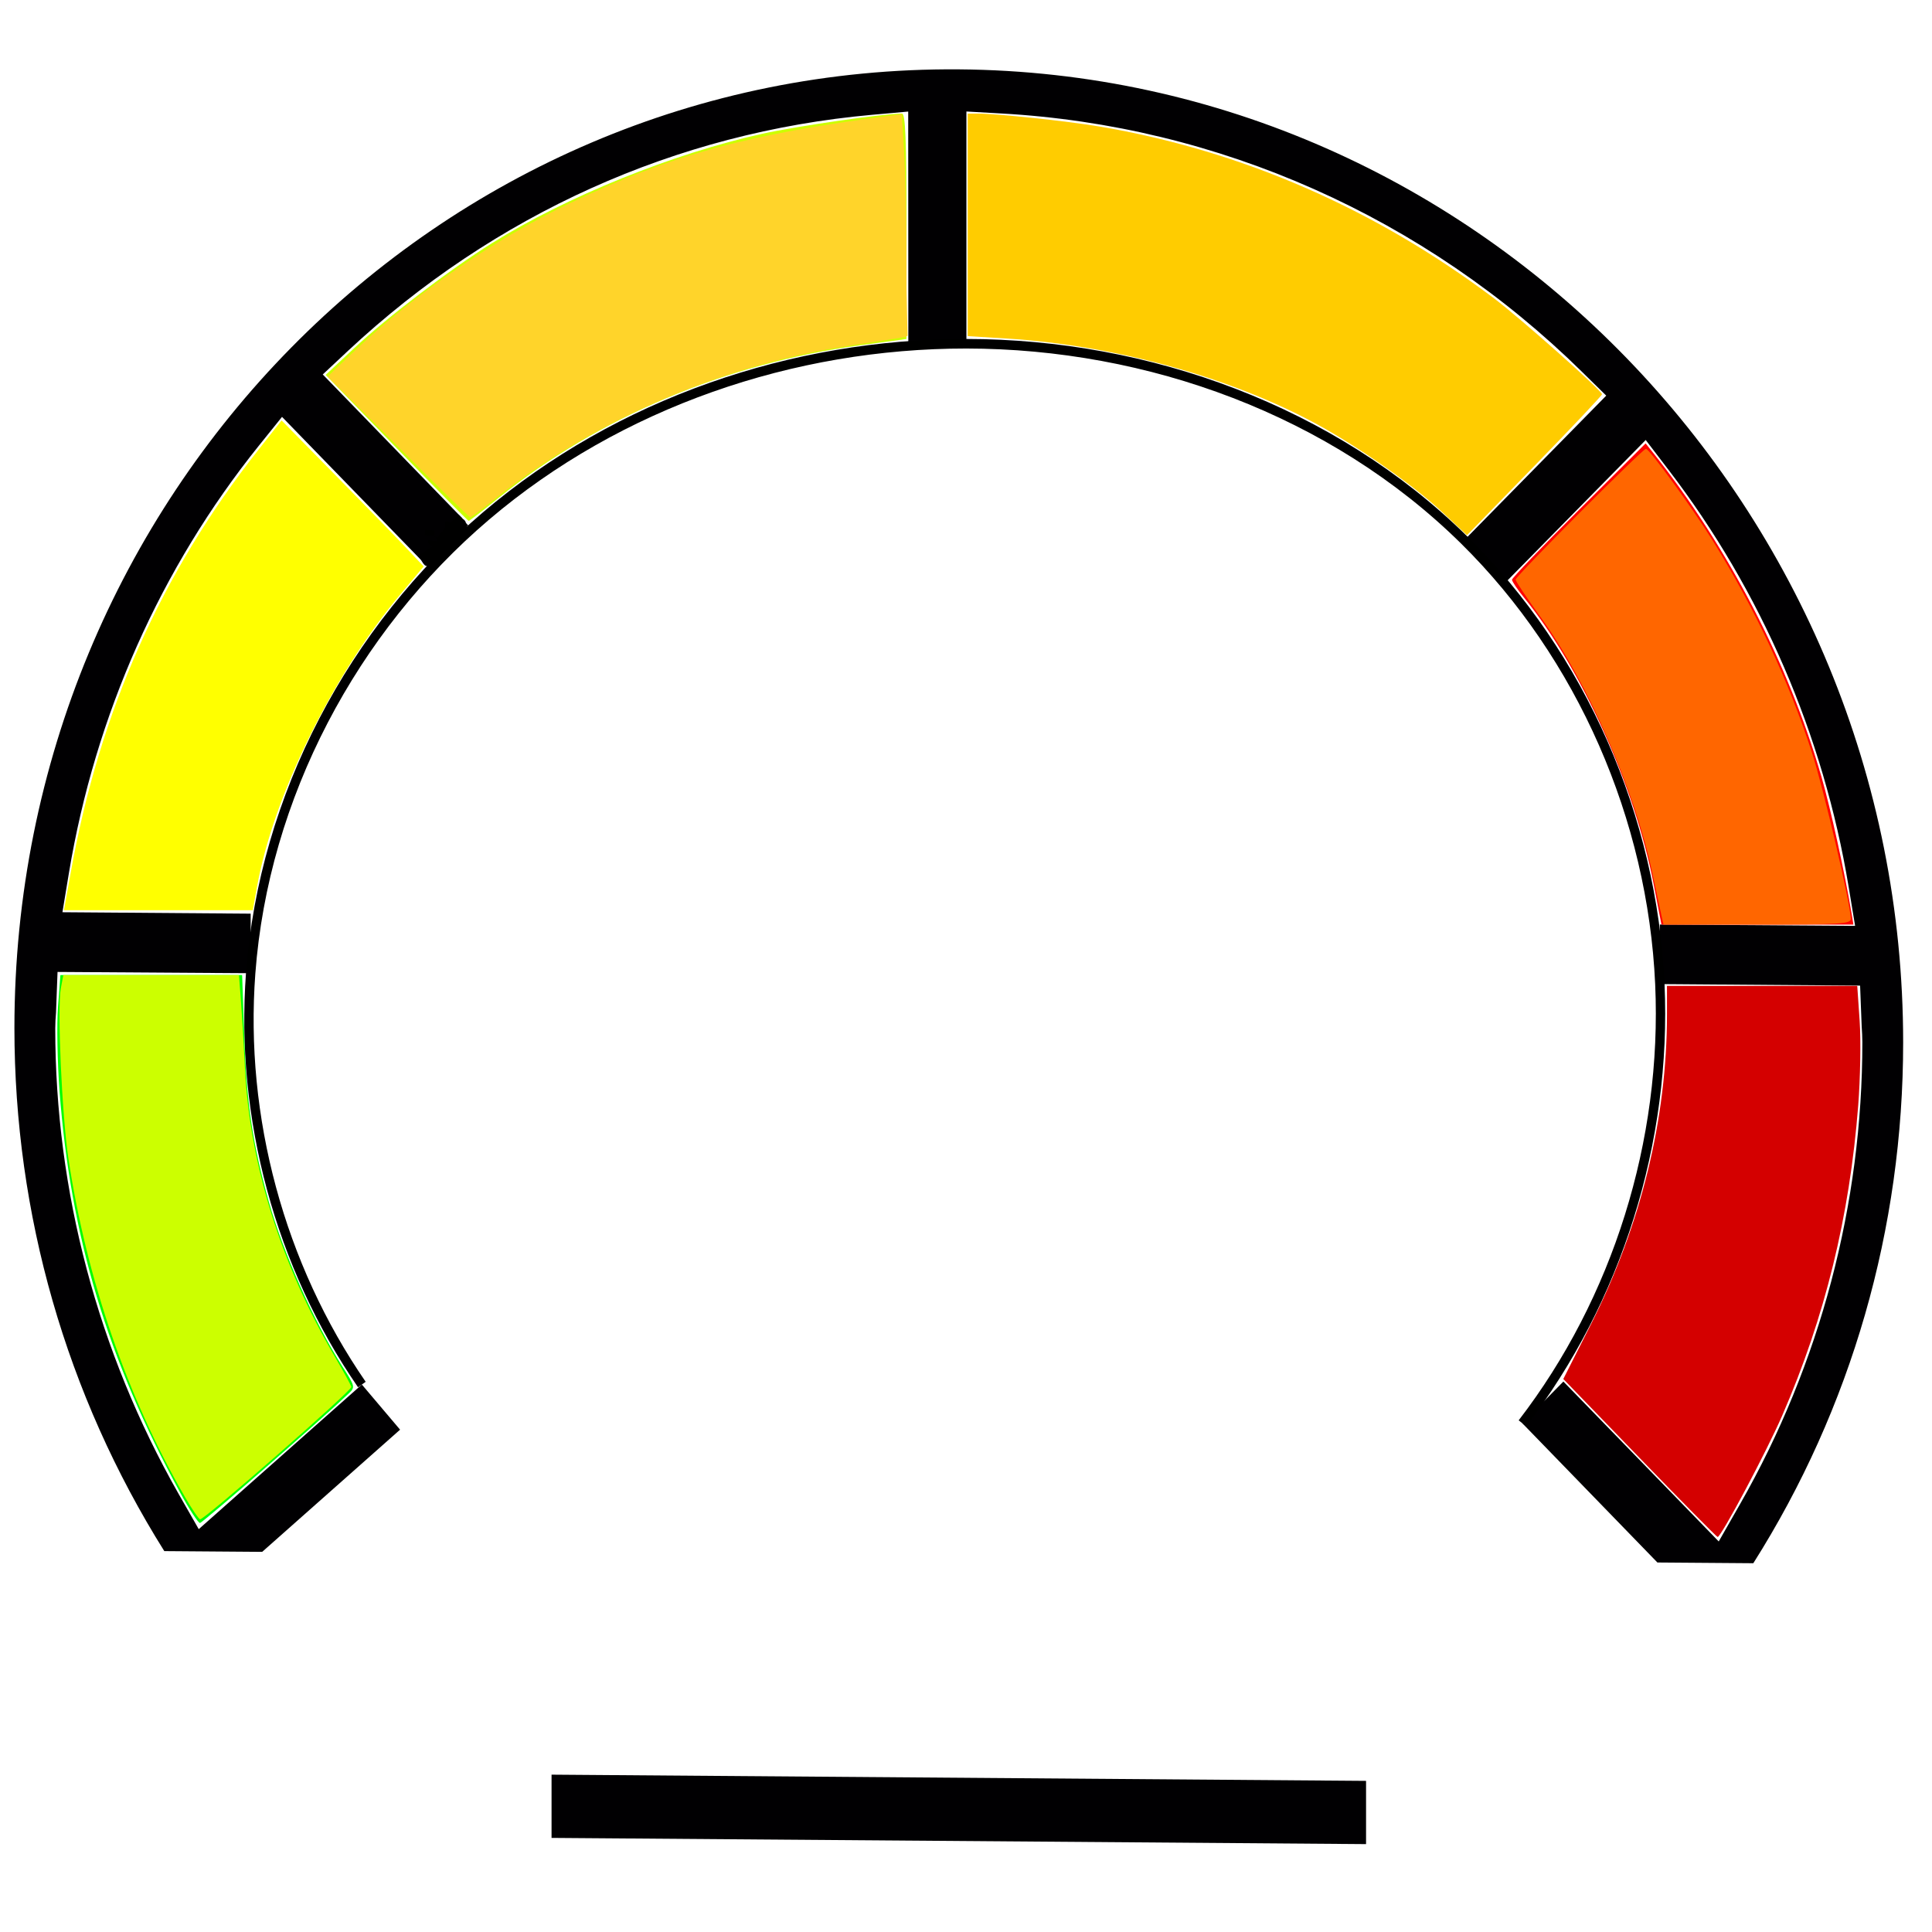
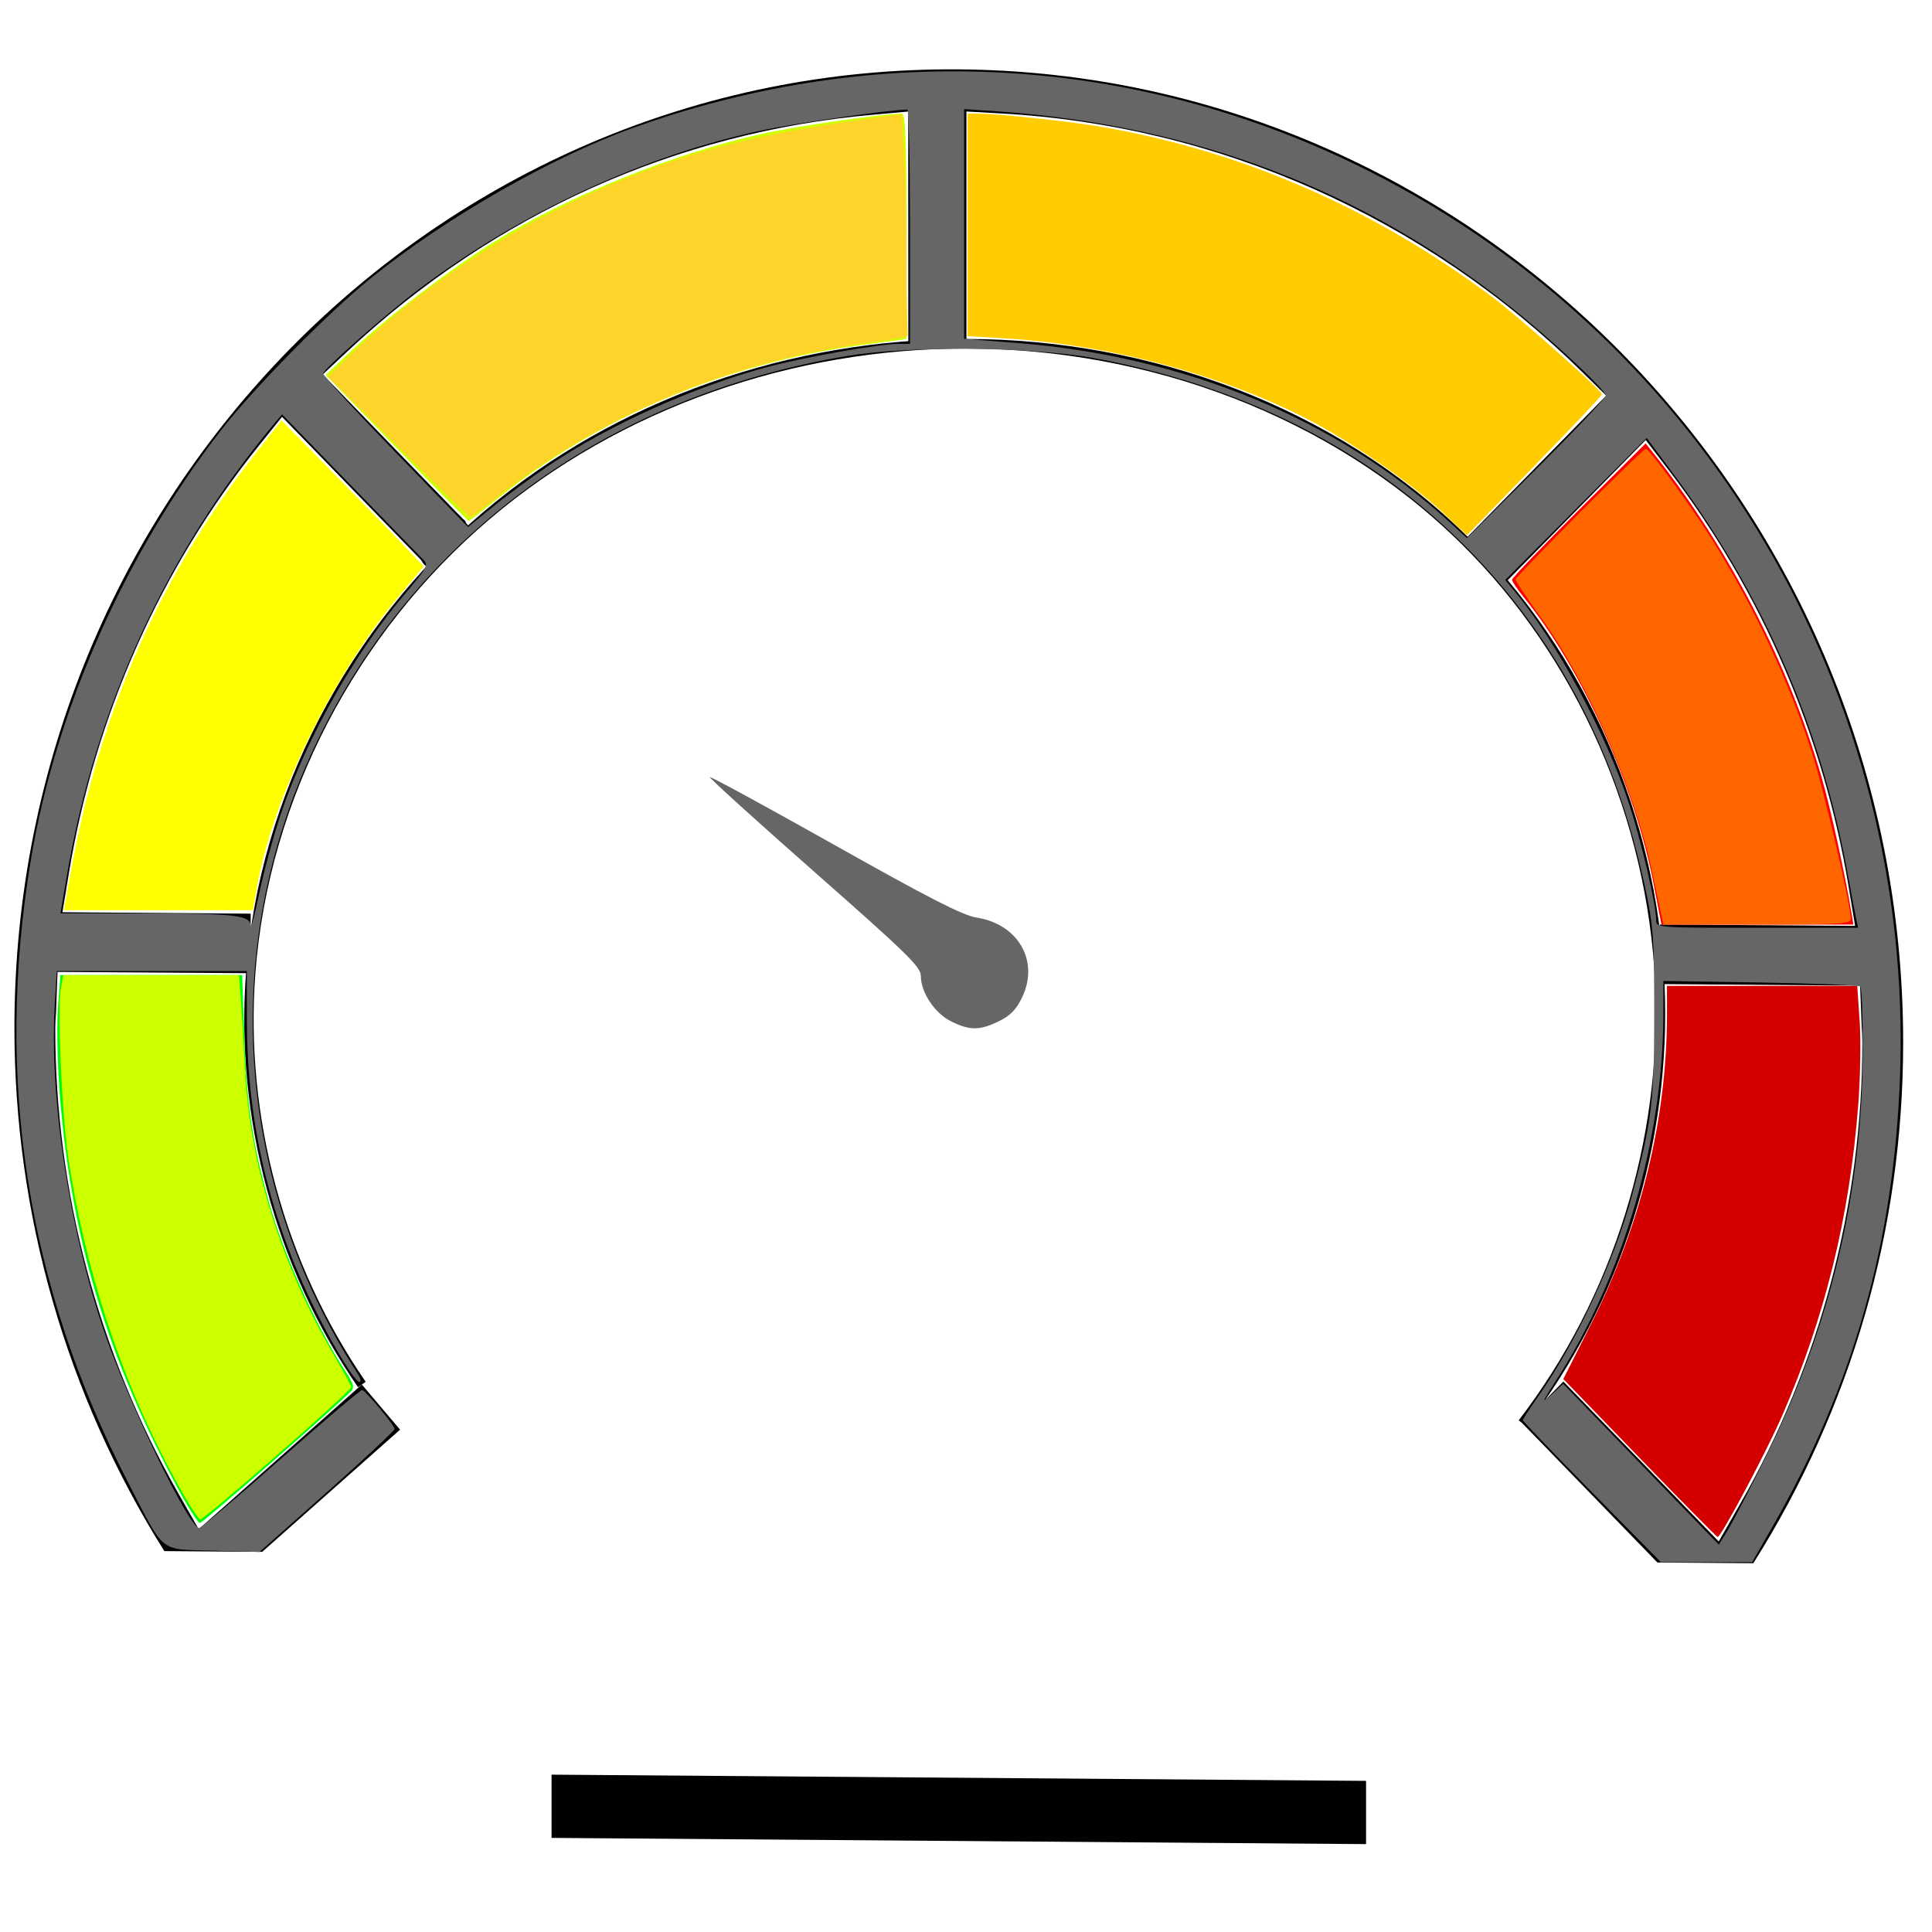
<svg xmlns="http://www.w3.org/2000/svg" version="1.1" id="Capa_1" x="0px" y="0px" viewBox="0 0 204.12 204.12" style="enable-background:new 0 0 204.12 204.12;" xml:space="preserve" enable-background="new">
  <defs id="defs100">
    <filter style="color-interpolation-filters:sRGB" id="filter3817" x="-0.001" width="1.002" y="-0.001" height="1.003">
      <feBlend mode="screen" in2="BackgroundImage" id="feBlend3819" />
    </filter>
  </defs>
  <g id="g65" transform="translate(1.904104,2.665746)">
    <g id="g63" transform="matrix(0.9776118,0.00746272,0,1,-0.3808208,-4.569851)">
-       <path style="fill:#010002;filter:url(#filter3817)" d="m 97.734,103.18 0.075,1.131 c 0.186,3.139 2.806,5.597 5.962,5.597 3.289,0 5.97,-2.681 5.97,-5.984 0,-3.285 -2.67,-5.955 -5.959,-5.955 -0.39,0 -1.17,0 -1.17,0 L 72.7,81.758 Z" id="path57" />
+       <path style="fill:#cccccc;filter:url(#filter3817)" d="m 97.734,103.18 0.075,1.131 c 0.186,3.139 2.806,5.597 5.962,5.597 3.289,0 5.97,-2.681 5.97,-5.984 0,-3.285 -2.67,-5.955 -5.959,-5.955 -0.39,0 -1.17,0 -1.17,0 L 72.7,81.758 Z" id="path57" />
      <path style="fill:#010002" d="m 33.323,41.218 2.738,-2.527 C 51.9,24.129 71.477,15.357 92.681,13.342 l 3.912,-0.372 0.014,24.483 h 6.277 V 12.916 l 3.733,0.179 c 23.492,1.092 45.788,10.608 62.773,26.809 l 2.641,2.516 -15.339,15.378 4.452,4.441 15.153,-15.164 2.487,3.164 c 9.996,12.705 16.72,27.865 19.437,43.837 l 0.705,4.166 -21.101,0.014 v 6.292 h 21.641 l 0.172,4.32 c 0.036,0.551 0.072,1.092 0.072,1.653 0,17.114 -4.559,34.01 -13.192,48.858 l -2.33,4.008 -16.788,-16.77 -4.434,4.445 14.595,14.598 h 10.364 c 10.601,-16.459 16.194,-35.474 16.194,-55.143 C 204.119,54.254 158.331,8.47 102.054,8.47 45.781,8.471 0,54.255 0,110.518 c 0,19.691 5.601,38.705 16.198,55.143 h 10.579 l 14.902,-13.02 -4.13,-4.738 -17.629,15.411 -2.187,-3.729 c -8.718,-14.92 -13.32,-31.877 -13.32,-49.066 0,-0.562 0.036,-1.102 0.082,-1.653 l 0.165,-4.309 20.872,-0.021 V 98.244 H 5.189 L 5.894,94.071 C 8.721,77.408 15.829,61.75 26.422,48.788 l 2.498,-3.056 15,14.983 0.487,-0.476 0.505,-0.523 3.454,-3.45 z" id="path59" />
      <rect x="58.049" y="188.967" style="fill:#010002" width="88.025" height="6.682" id="rect61" />
      <path style="fill:none;stroke:#000000;stroke-width:1.011px;stroke-linecap:butt;stroke-linejoin:miter;stroke-opacity:1" d="M 37.549,147.903 C 28.697,135.418 24.369,119.796 25.532,104.536 26.957,85.841 36.615,68.086 50.975,56.031 65.336,43.977 84.135,37.578 102.884,37.453 c 19.657,-0.131 39.602,6.758 53.808,20.345 12.663,12.111 20.329,29.246 21.133,46.75 0.763,16.606 -4.61,33.425 -14.859,46.514" id="path3842" />
      <path style="fill:none;stroke:#000000;stroke-width:1.011px;stroke-linecap:butt;stroke-linejoin:miter;stroke-opacity:1" d="m 43.92,60.715 c 0.812,-0.551 1.684,-1.025 2.436,-1.653 0.198,-0.166 -0.184,-0.581 0,-0.762 0.914,-0.9 0,1.173 0,0.381 0,-0.284 0.184,-0.562 0.39,-0.765 0.092,-0.09 0.39,-0.13 0.39,-0.003 0,0.127 -0.39,0.13 -0.39,0.003 0,-0.18 0.225,-0.302 0.39,-0.384 0.116,-0.058 0.298,0.088 0.39,-0.003 0.092,-0.09 -0.071,-0.274 0,-0.381 0.225,-0.337 0.561,-0.589 0.842,-0.883" id="path3848" />
      <path style="fill:none;stroke:#000000;stroke-width:1.011px;stroke-linecap:butt;stroke-linejoin:miter;stroke-opacity:1" d="m 48.057,56.585 c 0.033,0.103 0.071,0.136 0.138,0.201 0.011,0.011 0.027,0.019 0.034,0.033 0.005,0.01 -0.008,0.026 0,0.034 0.008,0.008 0.026,-0.008 0.034,-2.57e-4 0.008,0.008 -0.008,0.026 0,0.034 0.008,0.008 0.026,-0.008 0.034,-2.57e-4 0.016,0.016 -0.01,0.047 0,0.067 0.007,0.014 0.025,0.02 0.034,0.033 0.014,0.021 0.02,0.046 0.034,0.067 0.018,0.026 0.054,0.039 0.069,0.067 0.016,0.032 0.013,0.073 0.034,0.101 0.015,0.02 0.048,0.019 0.069,0.033 0.079,0.051 -0.015,0.019 0.069,0.1 0.083,0.04 0.051,0.016 0.103,0.067 0.011,0.011 0.023,0.022 0.034,0.033 0,0.011 -0.008,0.026 0,0.034 0.018,0.018 0.051,0.016 0.069,0.033 0.008,0.008 -0.008,0.026 0,0.034 0.008,0.008 0.026,-0.008 0.034,-2.57e-4 0.008,0.008 -0.008,0.026 0,0.034 0.008,0.008 0.023,-1.71e-4 0.034,-2.57e-4 0.011,-8.6e-5 0.023,-1.71e-4 0.034,-2.57e-4" id="path3852" />
      <path style="fill:none;stroke:#000000;stroke-width:1.011px;stroke-linecap:butt;stroke-linejoin:miter;stroke-opacity:1" d="m 46.542,57.168 c 0.057,-4.28e-4 0.115,-0.009 0.172,-0.001 0.025,0.003 0.045,0.024 0.069,0.033 0.034,0.013 0.07,0.02 0.103,0.033 0.024,0.009 0.045,0.024 0.069,0.033 0.034,0.013 0.068,0.025 0.103,0.033 0.011,0.003 0.024,-0.005 0.034,-2.57e-4 0.158,0.076 -0.146,-0.013 0.103,0.067 0.011,0.003 0.024,-0.005 0.034,-2.57e-4 0.015,0.007 0.02,0.026 0.034,0.033 0.01,0.005 0.024,-0.004 0.034,-2.57e-4 0.024,0.008 0.045,0.025 0.069,0.033 0.011,0.003 0.024,-0.005 0.034,-2.57e-4 0.015,0.007 0.02,0.026 0.034,0.033 0.01,0.005 0.024,-0.005 0.034,-2.57e-4 0.015,0.007 0.02,0.026 0.034,0.033 0.01,0.005 0.026,-0.008 0.034,-2.57e-4 0.008,0.008 -0.01,0.029 0,0.034 0.021,0.01 0.151,-0.012 0.172,-0.001 0.015,0.007 0.02,0.026 0.034,0.033 0.021,0.01 0.048,-0.01 0.069,-5.14e-4 0.046,0.022 0.023,0.045 0.069,0.067 0.028,0.013 0.076,-0.014 0.103,-7.7e-4 0.01,0.005 -0.008,0.026 0,0.034 0.016,0.016 0.053,-0.016 0.069,-5.14e-4 0.008,0.008 -0.008,0.026 0,0.034 0.008,0.008 0.024,-0.005 0.034,-2.57e-4 0.078,0.076 -0.007,0.009 0.069,0.033 0.024,0.008 0.045,0.025 0.069,0.033 0.011,0.003 0.024,-0.005 0.034,-2.57e-4 0.015,0.007 0.02,0.026 0.034,0.033 0.009,0.004 0.12,-8.93e-4 0.138,-10e-4" id="path3854" />
      <path style="fill:none;stroke:#000000;stroke-width:1.011px;stroke-linecap:butt;stroke-linejoin:miter;stroke-opacity:1" d="m 46.507,59.188 c 0.113,-0.034 0.165,-0.095 0.241,-0.17 0.011,-0.011 0.02,-0.027 0.034,-0.034 0.01,-0.005 0.026,0.008 0.034,-2.57e-4 0.008,-0.008 -0.008,-0.026 0,-0.034 0.008,-0.008 0.026,0.008 0.034,-2.57e-4 0.008,-0.008 -0.008,-0.026 0,-0.034 0.008,-0.008 0.026,0.008 0.034,-2.57e-4 0.008,-0.008 -0.008,-0.026 0,-0.034 0.018,-0.018 0.051,-0.016 0.069,-0.034 0.008,-0.008 -0.008,-0.026 0,-0.034 0.018,-0.018 0.051,-0.016 0.069,-0.034 0.008,-0.008 -0.008,-0.026 0,-0.034 0.018,-0.018 0.051,-0.016 0.069,-0.034 0.008,-0.008 -0.008,-0.026 0,-0.034 0.008,-0.008 0.024,0.005 0.034,-2.57e-4 0.009,-0.005 0.099,-0.093 0.103,-0.102 0.005,-0.01 -0.008,-0.026 0,-0.034 0.071,-0.07 -0.003,0.106 0.069,-0.034 0.005,-0.01 -0.005,-0.024 0,-0.034 0.007,-0.014 0.025,-0.021 0.034,-0.034 0.014,-0.021 0.02,-0.047 0.034,-0.068 0.018,-0.027 0.059,-0.038 0.069,-0.068 0.007,-0.021 -0.01,-0.047 0,-0.067 0.005,-0.01 0.026,0.008 0.034,-2.57e-4 0.008,-0.008 -0.005,-0.024 0,-0.034 0.007,-0.014 0.023,-0.023 0.034,-0.034 0.011,-0.011 0.02,-0.027 0.034,-0.034 0.01,-0.005 0.026,0.008 0.034,-2.57e-4 0.018,-0.018 0.02,-0.047 0.034,-0.068 0.018,-0.027 0.054,-0.039 0.069,-0.068 0.005,-0.01 -0.008,-0.026 0,-0.034 0.008,-0.008 0.024,0.005 0.034,-2.57e-4 0.015,-0.007 0.023,-0.023 0.034,-0.034 0.011,-0.011 0.027,-0.02 0.034,-0.034 0.01,-0.02 -0.02,-0.056 0,-0.067 0.099,-0.054 0.207,-0.091 0.31,-0.137" id="path3856" />
      <path style="fill:none;stroke:#000000;stroke-width:1.011px;stroke-linecap:butt;stroke-linejoin:miter;stroke-opacity:1" d="m 45.199,58.693 c -0.017,0.135 0.161,0.044 0.207,0.066 0.015,0.007 0.02,0.026 0.034,0.033 0.01,0.005 0.024,-0.005 0.034,-2.57e-4 0.015,0.007 0.02,0.026 0.034,0.033 0.022,0.01 0.116,-0.011 0.138,-10e-4 0.01,0.005 -0.008,0.026 0,0.034 0.008,0.008 0.023,-1.71e-4 0.034,-2.57e-4 0.031,-2.32e-4 0.15,-0.008 0.172,-0.001 0.076,0.024 0.062,0.042 0.138,0.066 0.011,0.003 0.023,-1.72e-4 0.034,-2.57e-4 0.034,-2.57e-4 0.07,-0.007 0.103,-7.71e-4 0.025,0.005 0.044,0.027 0.069,0.033 0.022,0.005 0.047,-0.006 0.069,-5.14e-4 0.062,-0.021 0.064,0.054 0.103,0.067 0.033,0.01 0.069,-5.14e-4 0.103,-7.71e-4 0.011,-8.5e-5 0.032,-0.011 0.034,-2.57e-4 0.011,0.055 10e-7,0.112 10e-7,0.168" id="path3858" />
      <path style="fill:none;stroke:#000000;stroke-width:1.011px;stroke-linecap:butt;stroke-linejoin:miter;stroke-opacity:1" d="m 46.507,59.188 c -0.141,0.449 0.018,0.437 -0.172,0.439 -0.011,8.6e-5 -0.026,-0.008 -0.034,2.57e-4 -0.008,0.008 0.005,0.024 0,0.034 -0.015,0.028 -0.054,0.039 -0.069,0.068 -0.005,0.01 0.008,0.026 0,0.034 -0.008,0.008 -0.026,-0.008 -0.034,2.57e-4 -0.008,0.008 0.008,0.026 0,0.034 -0.008,0.008 -0.026,-0.008 -0.034,2.57e-4 -0.008,0.008 0.005,0.024 0,0.034 -0.007,0.014 -0.027,0.02 -0.034,0.034 -0.005,0.01 0.008,0.026 0,0.034 -0.008,0.008 -0.026,-0.008 -0.034,2.57e-4 -0.018,0.018 -0.016,0.05 -0.034,0.068 -0.008,0.008 -0.026,-0.008 -0.034,2.57e-4 -0.008,0.008 0.005,0.024 0,0.034 -0.007,0.014 -0.027,0.02 -0.034,0.034 -0.005,0.01 0,0.022 0,0.034 -0.011,0.011 -0.027,0.02 -0.034,0.034 -0.005,0.01 0.008,0.026 0,0.034 -0.008,0.008 -0.026,-0.008 -0.034,2.57e-4 -0.008,0.008 0.008,0.026 0,0.034 -0.008,0.008 -0.024,-0.005 -0.034,2.57e-4 -0.015,0.007 -0.02,0.027 -0.034,0.034 -0.01,0.005 -0.026,-0.008 -0.034,2.57e-4 -0.071,0.07 0.109,-0.004 -0.034,0.068 -0.021,0.01 -0.053,-0.015 -0.069,5.14e-4 -0.008,0.008 0.008,0.026 0,0.034 -0.009,0.009 -0.119,-0.008 -0.138,10e-4 -0.015,0.007 -0.02,0.027 -0.034,0.034 -0.01,0.005 -0.024,-0.005 -0.034,2.57e-4 -0.015,0.007 -0.02,0.027 -0.034,0.034 -0.01,0.005 -0.024,-0.005 -0.034,2.57e-4 -0.015,0.007 -0.02,0.027 -0.034,0.034 -0.024,0.012 -0.16,-0.011 -0.172,0.001 -0.008,0.008 0.008,0.026 0,0.034 -0.017,0.017 -0.086,-0.016 -0.103,7.71e-4 -0.008,0.008 0.008,0.026 0,0.034 -0.008,0.008 -0.129,-0.007 -0.138,10e-4 -0.008,0.008 0.008,0.026 0,0.034 -0.046,0.045 -0.034,-0.056 -0.034,0.034 0,0.011 0,0.045 0,0.034 0,-0.166 0,0.018 0,0.067 0,0.008 0.001,0.1 0,0.101 -0.034,0.033 -0.069,-0.068 -0.069,0.034" id="path3864" />
      <path style="fill:none;stroke:#000000;stroke-width:1.011px;stroke-linecap:butt;stroke-linejoin:miter;stroke-opacity:1" d="m 44.889,57.585 -0.034,0.539" id="path3866" />
      <path style="fill:none;stroke:#000000;stroke-width:1.011px;stroke-linecap:butt;stroke-linejoin:miter;stroke-opacity:1" d="m 45.199,60.511 c -0.046,0.023 -0.09,0.049 -0.138,0.068 -0.092,6.85e-4 0.011,-0.011 -0.034,0.034 -0.008,0.008 -0.026,-0.008 -0.034,2.57e-4 -0.008,0.008 0.008,0.026 0,0.034 -0.008,0.008 -0.024,-0.005 -0.034,2.57e-4 -0.015,0.007 -0.023,0.023 -0.034,0.034 -0.011,0.011 -0.027,0.02 -0.034,0.034 -0.005,0.01 0.008,0.026 0,0.034 -0.008,0.008 -0.026,-0.008 -0.034,2.57e-4 -0.008,0.008 0.008,0.026 0,0.034 -0.008,0.008 -0.024,-0.005 -0.034,2.57e-4 -0.015,0.007 -0.02,0.027 -0.034,0.034 -0.01,0.005 -0.026,-0.008 -0.034,2.57e-4 -0.071,0.07 0.109,-0.004 -0.034,0.068 -0.01,0.005 -0.023,1.71e-4 -0.034,2.57e-4 -0.011,8.5e-5 -0.045,0.005 -0.034,2.57e-4 0.078,-0.039 0.161,-0.069 0.241,-0.103" id="path3868" />
      <path style="fill:#00ff00;stroke-width:0.381" d="M 19.054,157.728 C 11.331,143.56 7.445,130.622 6.288,115.232 6.061,112.21 5.99,108.226 6.129,106.378 l 0.254,-3.36 h 9.599 9.599 l 0.238,6.76 c 0.242,6.858 0.876,11.098 2.562,17.124 1.523,5.444 4.817,12.819 7.822,17.518 1.31,2.048 1.333,2.144 0.66,2.786 -2.866,2.735 -15.459,13.698 -15.734,13.698 -0.19,0 -1.124,-1.428 -2.076,-3.174 z" id="path38" transform="matrix(1.022901,-0.00763362,0,1,-1.558168,1.915733)" />
      <path style="fill:#ffff00;stroke-width:0.381" d="M 7.494,92.069 C 10.537,75.143 17.021,60.555 27.29,47.536 l 2.46,-3.118 5.689,5.784 c 3.129,3.181 6.507,6.653 7.506,7.715 l 1.817,1.93 -2.523,3.02 C 35.121,71.387 28.907,84.059 27.174,93.592 l -0.467,2.571 H 16.732 6.758 Z" id="path40" transform="matrix(1.022901,-0.00763362,0,1,-1.558168,1.915733)" />
      <path style="fill:#ccff00;stroke-width:0.381" d="m 41.888,47.323 -7.482,-7.712 2.976,-2.791 c 3.531,-3.311 10.081,-8.305 14.591,-11.124 7.877,-4.924 19.126,-9.476 28.587,-11.569 3.611,-0.799 12.807,-2.126 14.73,-2.126 0.374,0 0.478,2.604 0.478,11.907 V 35.816 L 90.911,36.473 c -14.245,1.929 -27.652,7.588 -38.253,16.147 -1.645,1.328 -3.057,2.414 -3.139,2.414 -0.082,0 -3.516,-3.47 -7.631,-7.712 z" id="path42" transform="matrix(1.022901,-0.00763362,0,1,-1.558168,1.915733)" />
      <path style="fill:#ccff00;stroke-width:0.381" d="M 19.528,158.141 C 13.434,147.594 9.163,135.193 7.233,122.439 6.541,117.871 6.033,106.516 6.426,104.421 l 0.263,-1.404 h 9.28 9.28 l 0.209,2.761 c 0.115,1.519 0.305,4.699 0.421,7.068 0.501,10.171 3.822,20.808 9.54,30.562 0.935,1.595 1.7,3.002 1.7,3.128 0,0.446 -15.464,13.985 -15.973,13.985 -0.134,0 -0.862,-1.071 -1.619,-2.38 z" id="path44" transform="matrix(1.022901,-0.00763362,0,1,-1.558168,1.915733)" />
      <path style="fill:#ffff00;stroke-width:0.381" d="m 7.035,95.615 c 0,-1.225 2.346,-11.745 3.442,-15.432 3.359,-11.307 9.235,-22.638 16.798,-32.395 1.294,-1.669 2.378,-3.035 2.409,-3.035 0.192,0 14.505,14.562 14.608,14.862 0.07,0.203 -0.945,1.698 -2.254,3.321 -7.099,8.802 -13.286,21.389 -14.951,30.416 l -0.484,2.621 -9.784,0.102 c -8.41,0.087 -9.784,0.023 -9.784,-0.459 z" id="path46" transform="matrix(1.022901,-0.00763362,0,1,-1.558168,1.915733)" />
      <path style="fill:#ffd42a;stroke-width:0.381" d="m 42.067,47.203 -7.422,-7.451 2.978,-2.829 c 6.123,-5.817 14.73,-11.709 22.537,-15.428 10.773,-5.132 18.772,-7.318 33.932,-9.275 l 1.182,-0.153 0.246,4.025 c 0.135,2.214 0.246,7.504 0.246,11.755 v 7.73 l -1.238,0.207 c -0.681,0.114 -2.951,0.468 -5.046,0.787 -13.427,2.044 -26.728,7.798 -37.026,16.019 -1.418,1.132 -2.666,2.06 -2.773,2.061 -0.107,0.001 -3.534,-3.351 -7.616,-7.449 z" id="path48" transform="matrix(1.022901,-0.00763362,0,1,-1.558168,1.915733)" />
      <path style="fill:#ffcc00;stroke-width:0.381" d="m 152.319,54.056 c -2.937,-2.748 -8.715,-6.798 -13.138,-9.211 -9.148,-4.989 -21.343,-8.361 -32.846,-9.08 l -4.094,-0.256 V 23.755 12.001 l 1.047,3.18e-4 c 2.023,6.13e-4 9.461,0.789 12.853,1.362 15.021,2.54 29.082,8.661 41.7,18.153 2.793,2.101 11.43,9.775 11.414,10.141 -0.006,0.131 -3.219,3.535 -7.14,7.565 l -7.129,7.327 z" id="path50" transform="matrix(1.022901,-0.00763362,0,1,-1.558168,1.915733)" />
      <path style="fill:#ffd42a;stroke-width:0.381" d="m 41.969,47.041 -7.324,-7.231 2.285,-2.111 C 49.847,25.765 64.571,18.01 80.946,14.515 c 5.055,-1.079 13.934,-2.385 14.227,-2.092 0.11,0.11 0.316,5.347 0.457,11.636 l 0.256,11.436 -4.535,0.673 c -14.186,2.107 -27.401,7.57 -38.203,15.793 -1.669,1.271 -3.22,2.311 -3.445,2.311 -0.225,0 -3.706,-3.254 -7.734,-7.231 z" id="path52" transform="matrix(1.022901,-0.00763362,0,1,-1.558168,1.915733)" />
      <path style="fill:#ff0000;stroke-width:0.381" d="m 174.711,93.402 c -1.998,-10.369 -7.604,-22.766 -13.677,-30.244 -0.709,-0.873 -1.289,-1.732 -1.289,-1.908 0,-0.176 3.177,-3.489 7.059,-7.362 l 7.059,-7.041 0.759,0.952 c 7.92,9.938 14.348,22.302 17.819,34.274 0.968,3.341 2.483,10.228 3.203,14.566 l 0.174,1.047 h -10.14 -10.14 z" id="path54" transform="matrix(1.022901,-0.00763362,0,1,-1.558168,1.915733)" />
      <path style="fill:#ff6600;stroke-width:0.381" d="m 175.558,96.829 c -0.107,-0.471 -0.553,-2.549 -0.99,-4.618 -1.847,-8.733 -6.79,-20.055 -11.778,-26.973 -1.466,-2.033 -2.665,-3.834 -2.665,-4.003 0,-0.36 13.412,-13.818 13.77,-13.818 0.368,0 4.924,6.261 7.066,9.711 4.477,7.212 8.039,14.832 10.502,22.468 1.227,3.804 4.078,16.03 4.078,17.488 0,0.532 -1.135,0.601 -9.894,0.601 h -9.894 z" id="path58" transform="matrix(1.022901,-0.00763362,0,1,-1.558168,1.915733)" />
      <path style="fill:#d40000;stroke-width:0.381" d="m 173.214,154.019 -8.047,-8.324 2.935,-5.82 c 5.262,-10.434 8.018,-21.679 8.018,-32.709 v -3.006 h 10.051 10.051 l 0.255,3.713 c 0.14,2.042 0.071,6.061 -0.153,8.931 -0.918,11.765 -3.501,22.303 -8.023,32.737 -1.655,3.82 -6.492,12.912 -6.833,12.844 -0.114,-0.023 -3.828,-3.787 -8.254,-8.365 z" id="path60" transform="matrix(1.022901,-0.00763362,0,1,-1.558168,1.915733)" />
+       <path style="fill:#666666;stroke-width:0.381" d="m 168.185,157.647 c -4.014,-4.071 -7.298,-7.491 -7.298,-7.599 0,-0.109 0.698,-1.19 1.551,-2.404 4.132,-5.878 8.151,-14.484 10.013,-21.438 2.061,-7.697 2.326,-9.897 2.32,-19.231 -0.005,-8.056 -0.088,-9.141 -1.028,-13.519 C 169.979,75.936 161.039,61.566 147.611,51.451 138.611,44.671 127.515,39.973 115.379,37.804 108.792,36.627 95.954,36.527 89.53,37.604 64.013,41.878 43.688,56.788 33.23,78.903 c -10.11,21.378 -8.405,46.1 4.569,66.248 0.303,0.471 0.385,0.857 0.181,0.857 -0.468,0 -2.59,-3.448 -4.626,-7.518 -4.859,-9.713 -7.256,-19.819 -7.27,-30.659 l -0.007,-5.236 H 16.037 5.999 l -0.21,3.523 c -0.584,9.8 1.508,23.684 5.2,34.52 2.552,7.49 8.982,20.794 10.05,20.794 0.205,0 4.109,-3.303 8.676,-7.34 4.567,-4.037 8.421,-7.293 8.563,-7.236 0.446,0.179 3.412,3.751 3.412,4.108 0,0.187 -3.213,3.19 -7.14,6.674 l -7.14,6.334 -4.889,-0.143 C 16.727,163.659 17.479,164.26 13.556,156.671 2.849,135.957 -0.591,113.971 3.26,90.852 5.899,75.004 13.141,58.639 23.344,45.471 26.789,41.024 34.625,33.072 39.215,29.364 47.025,23.054 58.222,16.635 66.824,13.535 92.729,4.201 120.247,5.799 144.57,18.05 c 35.617,17.941 57.599,55.346 56.172,95.588 -0.621,17.532 -4.936,32.778 -13.498,47.698 l -2.131,3.713 h -4.815 -4.815 z m 18.423,-3.832 c 6.775,-13.691 10.155,-27.854 10.198,-42.74 0.011,-3.609 -0.104,-6.686 -0.255,-6.837 -0.151,-0.151 -4.895,-0.347 -10.543,-0.435 l -10.268,-0.161 -0.007,3.57 c -0.024,13.188 -4.227,27.581 -11.239,38.491 -1.644,2.558 -1.689,2.689 -0.566,1.638 l 1.221,-1.142 8.223,8.497 8.223,8.497 0.905,-1.452 c 0.498,-0.798 2.347,-4.365 4.109,-7.926 z M 29.659,86.028 C 32.332,78.046 37.436,69.018 42.9,62.608 c 2.192,-2.572 2.377,-2.915 1.85,-3.446 -0.322,-0.324 -3.817,-3.919 -7.769,-7.988 l -7.184,-7.398 -0.944,1.133 C 17.55,58.472 10.095,74.743 7.082,92.428 L 6.388,96.501 H 14.656 c 10.153,0 11.792,0.179 11.826,1.289 0.014,0.443 0.419,-1.08 0.9,-3.384 0.481,-2.304 1.506,-6.074 2.277,-8.378 z M 196.128,97.167 c -0.104,-0.471 -0.539,-2.767 -0.966,-5.102 -2.776,-15.172 -8.904,-29.23 -18.225,-41.807 l -2.956,-3.988 -7.477,7.502 -7.477,7.502 0.952,1.142 c 4.447,5.334 9.644,14.966 12.116,22.455 1.324,4.011 2.883,10.691 2.883,12.355 0,0.79 0.096,0.797 10.67,0.797 h 10.67 z M 169.646,41.801 c 0,-0.602 -5.498,-5.738 -9.935,-9.281 C 144.126,20.079 126.143,13.209 105.382,11.766 l -3.523,-0.245 V 23.655 35.789 l 5.808,0.466 c 17.59,1.412 33.653,8.079 45.413,18.849 l 1.904,1.744 7.331,-7.303 c 4.032,-4.017 7.331,-7.501 7.331,-7.743 z M 58.057,49.134 c 6.344,-4.26 15.185,-8.243 22.963,-10.345 3.798,-1.026 11.887,-2.458 13.889,-2.458 l 1.238,-7.4e-5 V 23.954 c 0,-6.807 -0.129,-12.376 -0.286,-12.376 -1.717,0.003 -11.578,1.403 -15.138,2.149 -12.561,2.633 -25.603,8.652 -36.478,16.834 -3.325,2.502 -9.837,8.226 -10.108,8.887 -0.07,0.169 3.347,3.892 7.591,8.273 l 7.718,7.966 2.691,-2.192 c 1.48,-1.206 4.144,-3.168 5.92,-4.361 z" id="path51" transform="matrix(1.022901,-0.00763362,0,1,-1.558168,1.915733)" />
+       <path style="fill:#666666;stroke-width:0.381" d="m 100.498,107.918 c -1.738,-0.86 -3.208,-3.061 -3.208,-4.805 -4.16e-4,-0.952 -1.429,-2.348 -11.222,-10.973 -6.172,-5.435 -11.153,-9.951 -11.069,-10.034 0.084,-0.084 6.028,3.152 13.209,7.191 9.968,5.606 13.509,7.415 14.965,7.645 4.435,0.701 6.661,4.621 4.803,8.458 -0.618,1.276 -1.248,1.919 -2.452,2.501 -2.031,0.983 -3.066,0.986 -5.027,0.015 z" id="path63" transform="matrix(1.022901,-0.00763362,0,1,-1.558168,1.915733)" />
    </g>
  </g>
  <g id="g67">
</g>
  <g id="g69">
</g>
  <g id="g71">
</g>
  <g id="g73">
</g>
  <g id="g75">
</g>
  <g id="g77">
</g>
  <g id="g79">
</g>
  <g id="g81">
</g>
  <g id="g83">
</g>
  <g id="g85">
</g>
  <g id="g87">
</g>
  <g id="g89">
</g>
  <g id="g91">
</g>
  <g id="g93">
</g>
  <g id="g95">
</g>
</svg>
